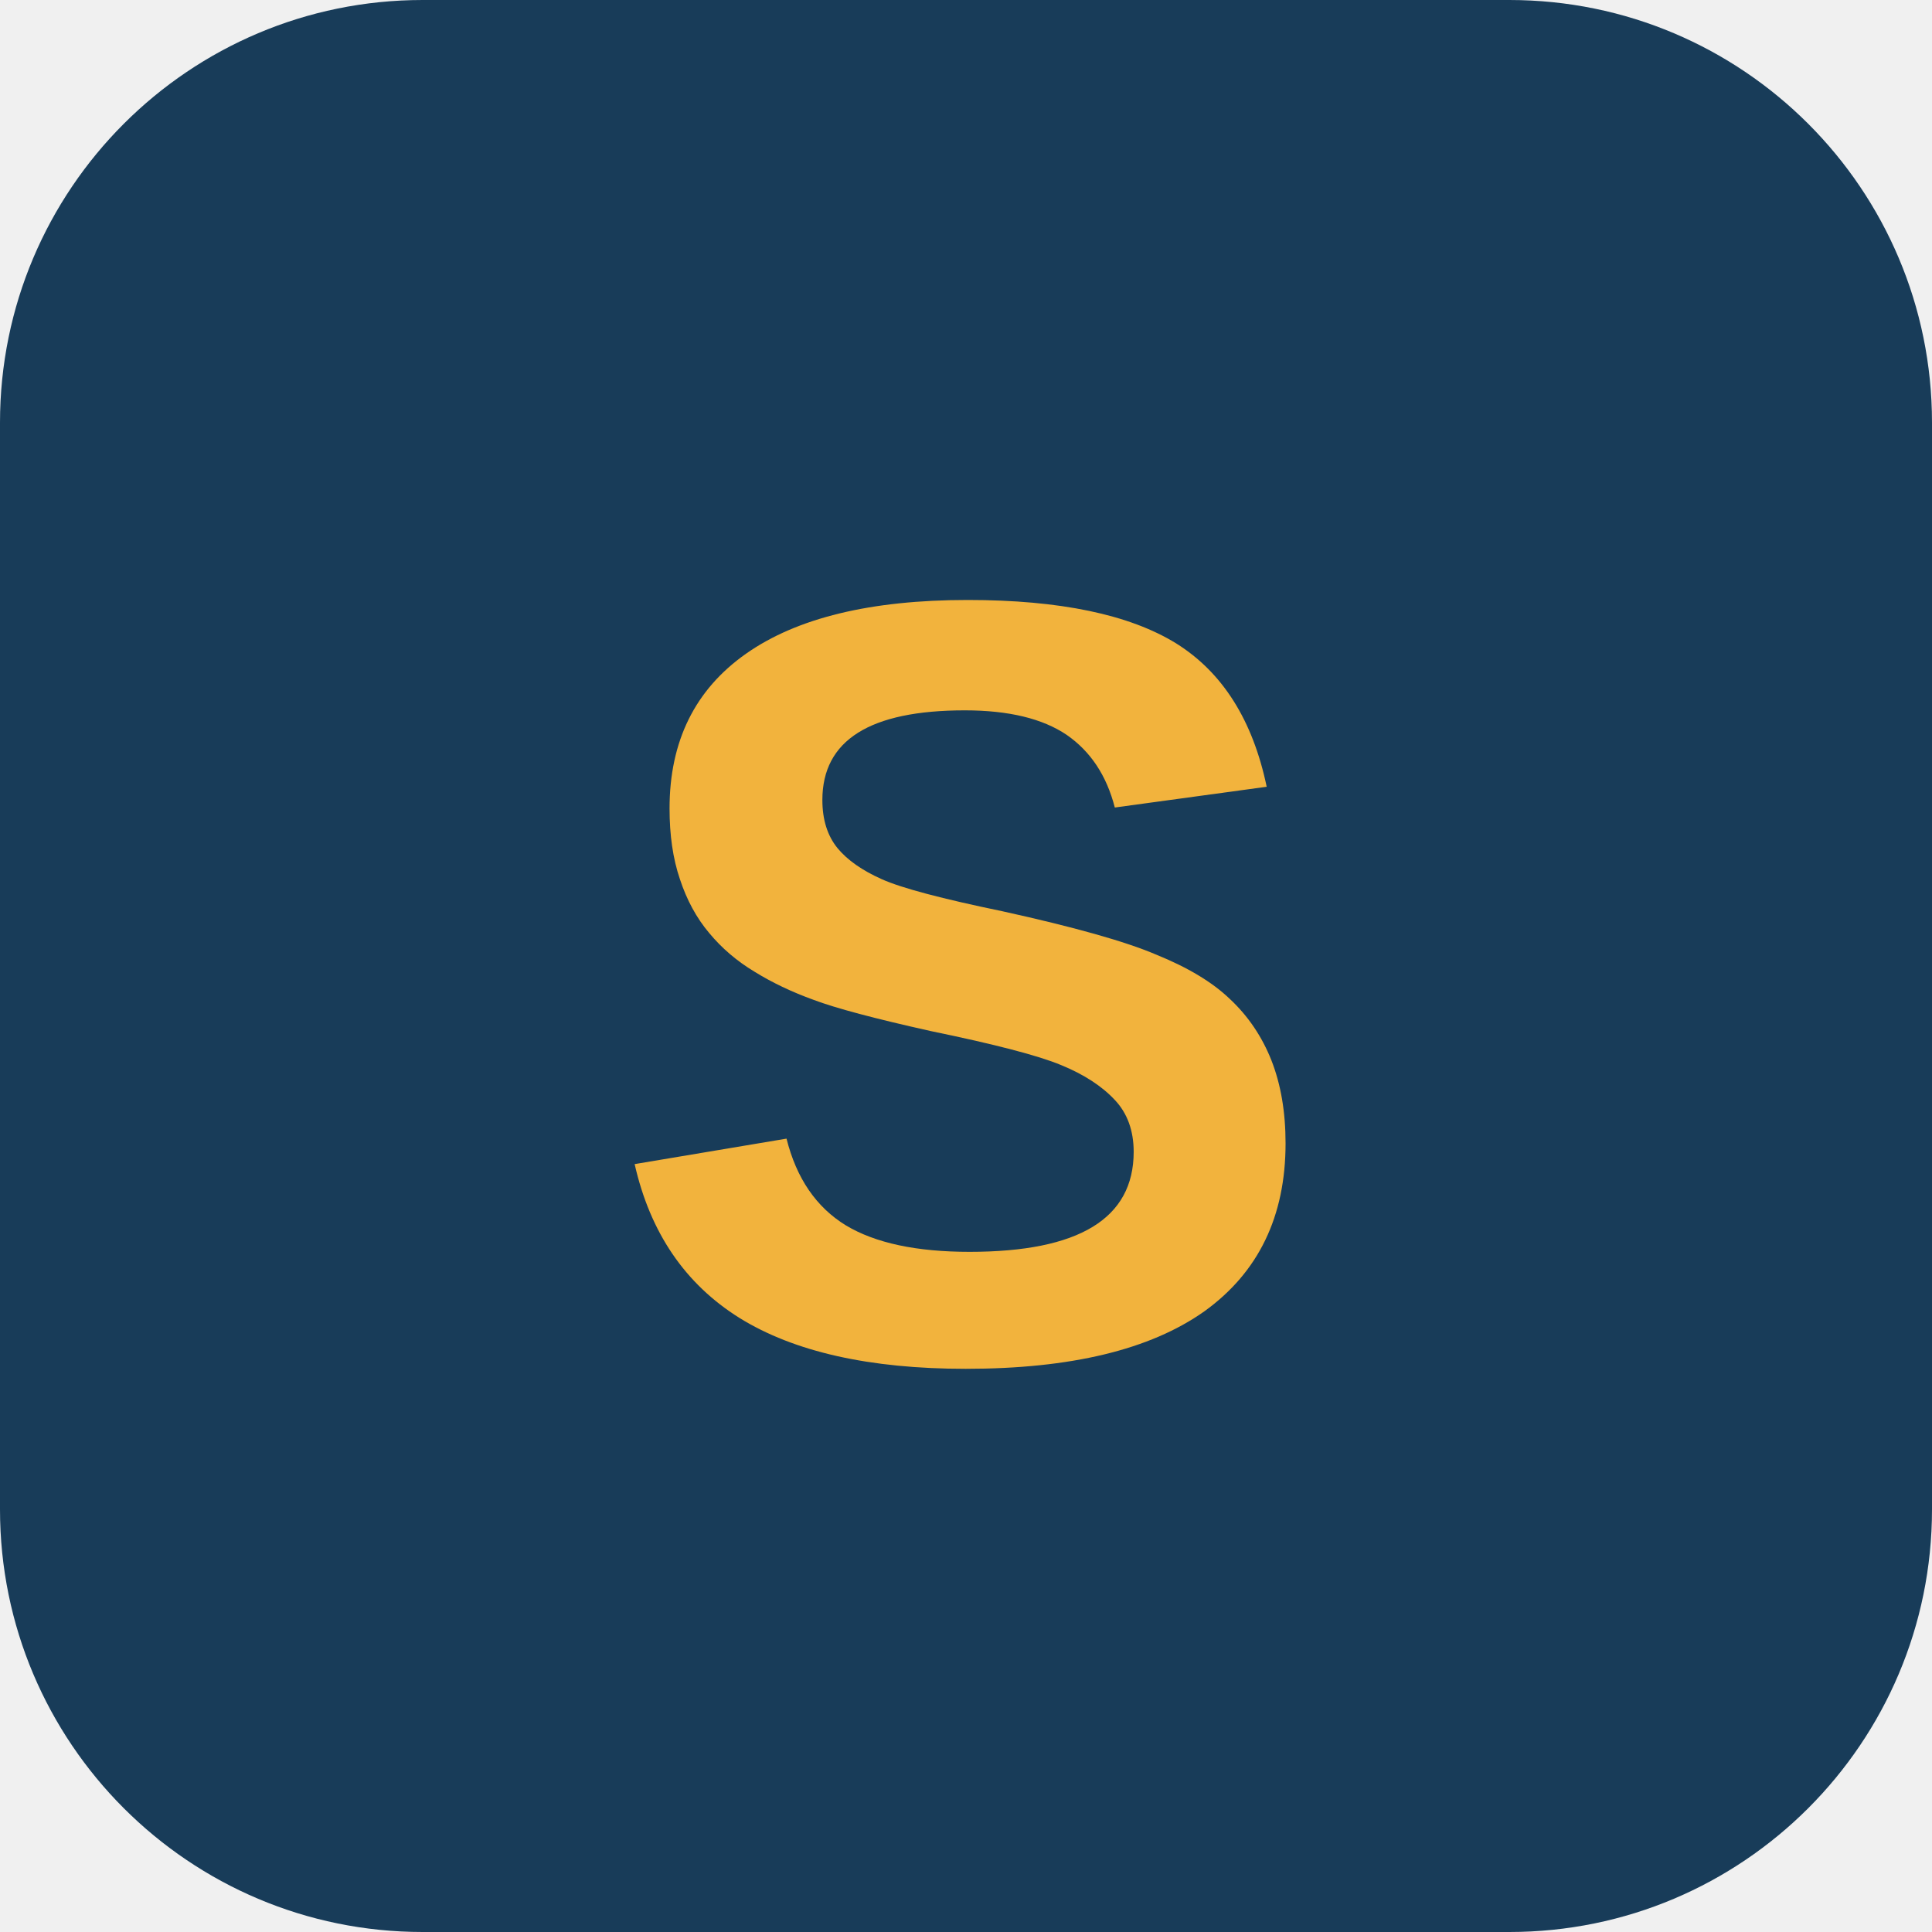
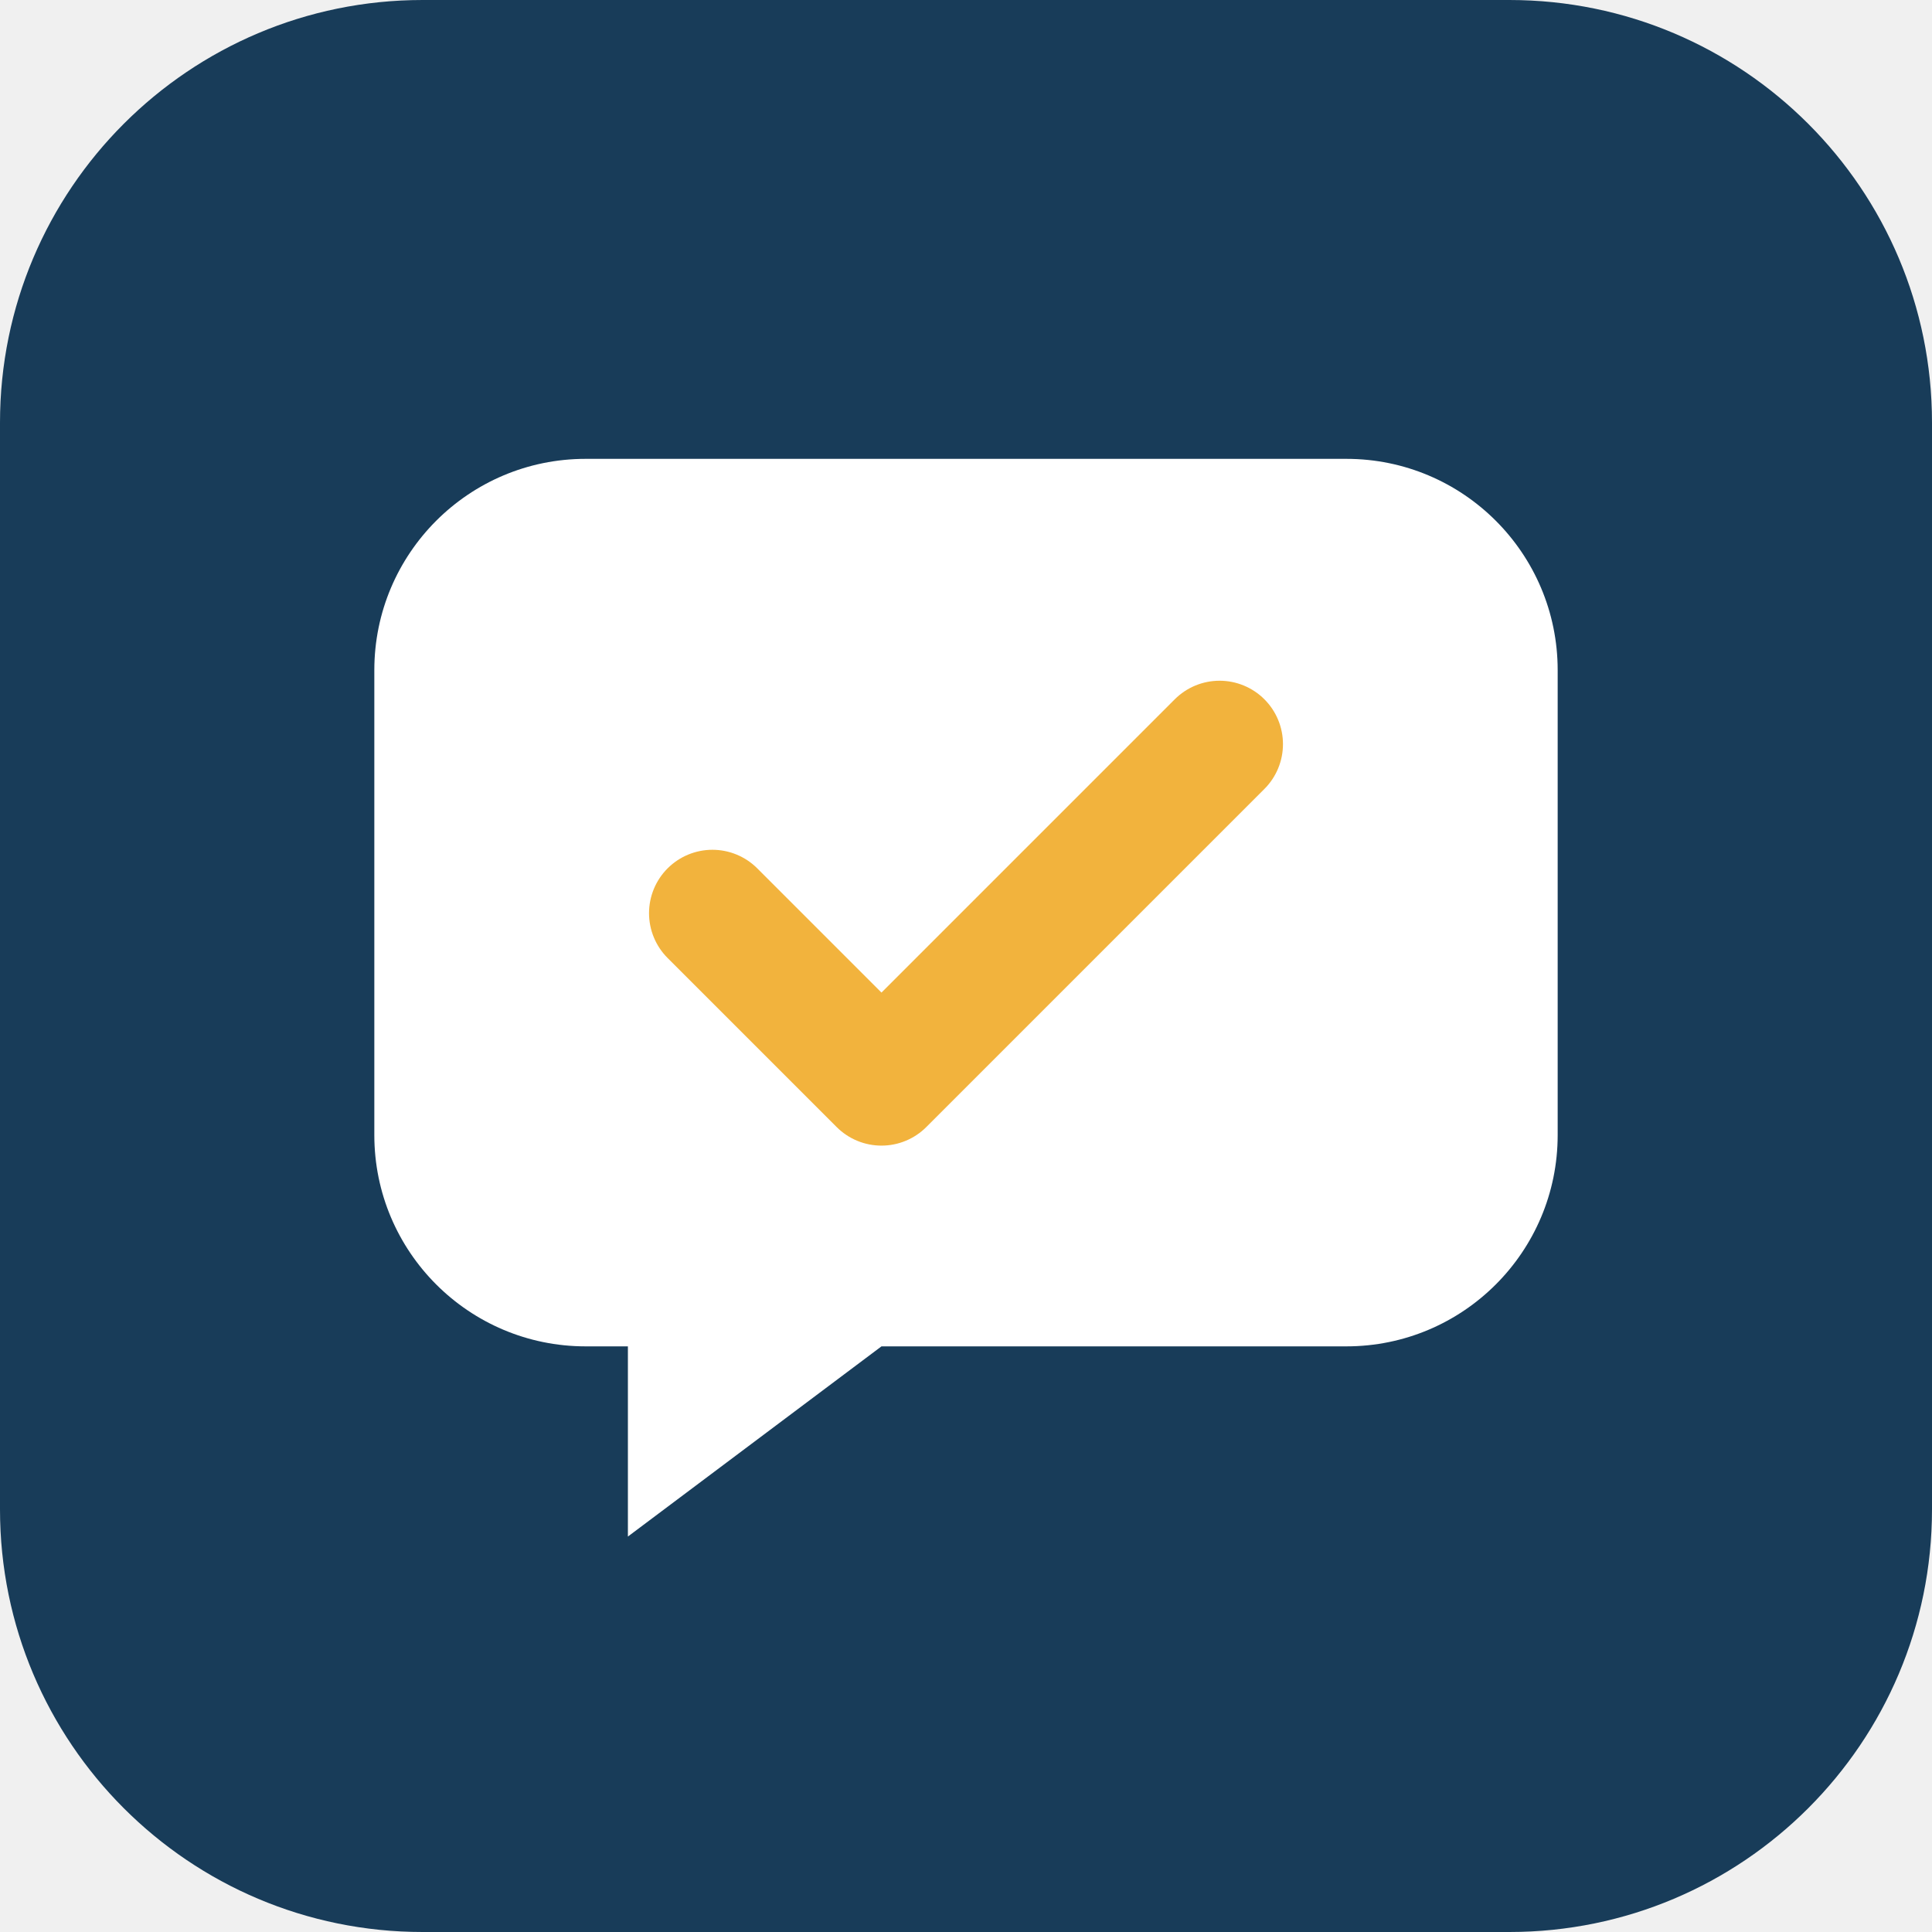
- <svg xmlns="http://www.w3.org/2000/svg" viewBox="0 0 32 32">
-   <rect width="32" height="32" rx="7" fill="#183c59" />
-   <text x="16" y="22.5" text-anchor="middle" font-family="Arial, sans-serif" font-weight="700" font-size="18" fill="#f2b33d">S</text>
+ <svg xmlns="http://www.w3.org/2000/svg" viewBox="0 0 64 64">
+   <rect width="64" height="64" rx="14" fill="#183C59" />
+   <g transform="translate(9.6 9.6) scale(0.7)">
+     <path d="M14 8H50A10 10 0 0 1 60 18V40A10 10 0 0 1 50 50H28L16 59V50H14A10 10 0 0 1 4 40V18A10 10 0 0 1 14 8Z" fill="#FFFFFF" />
+     <path d="M20 29.5L28 37.5L44 21.5" fill="none" stroke="#F2B33D" stroke-width="6" stroke-linecap="round" stroke-linejoin="round" />
+   </g>
</svg>
